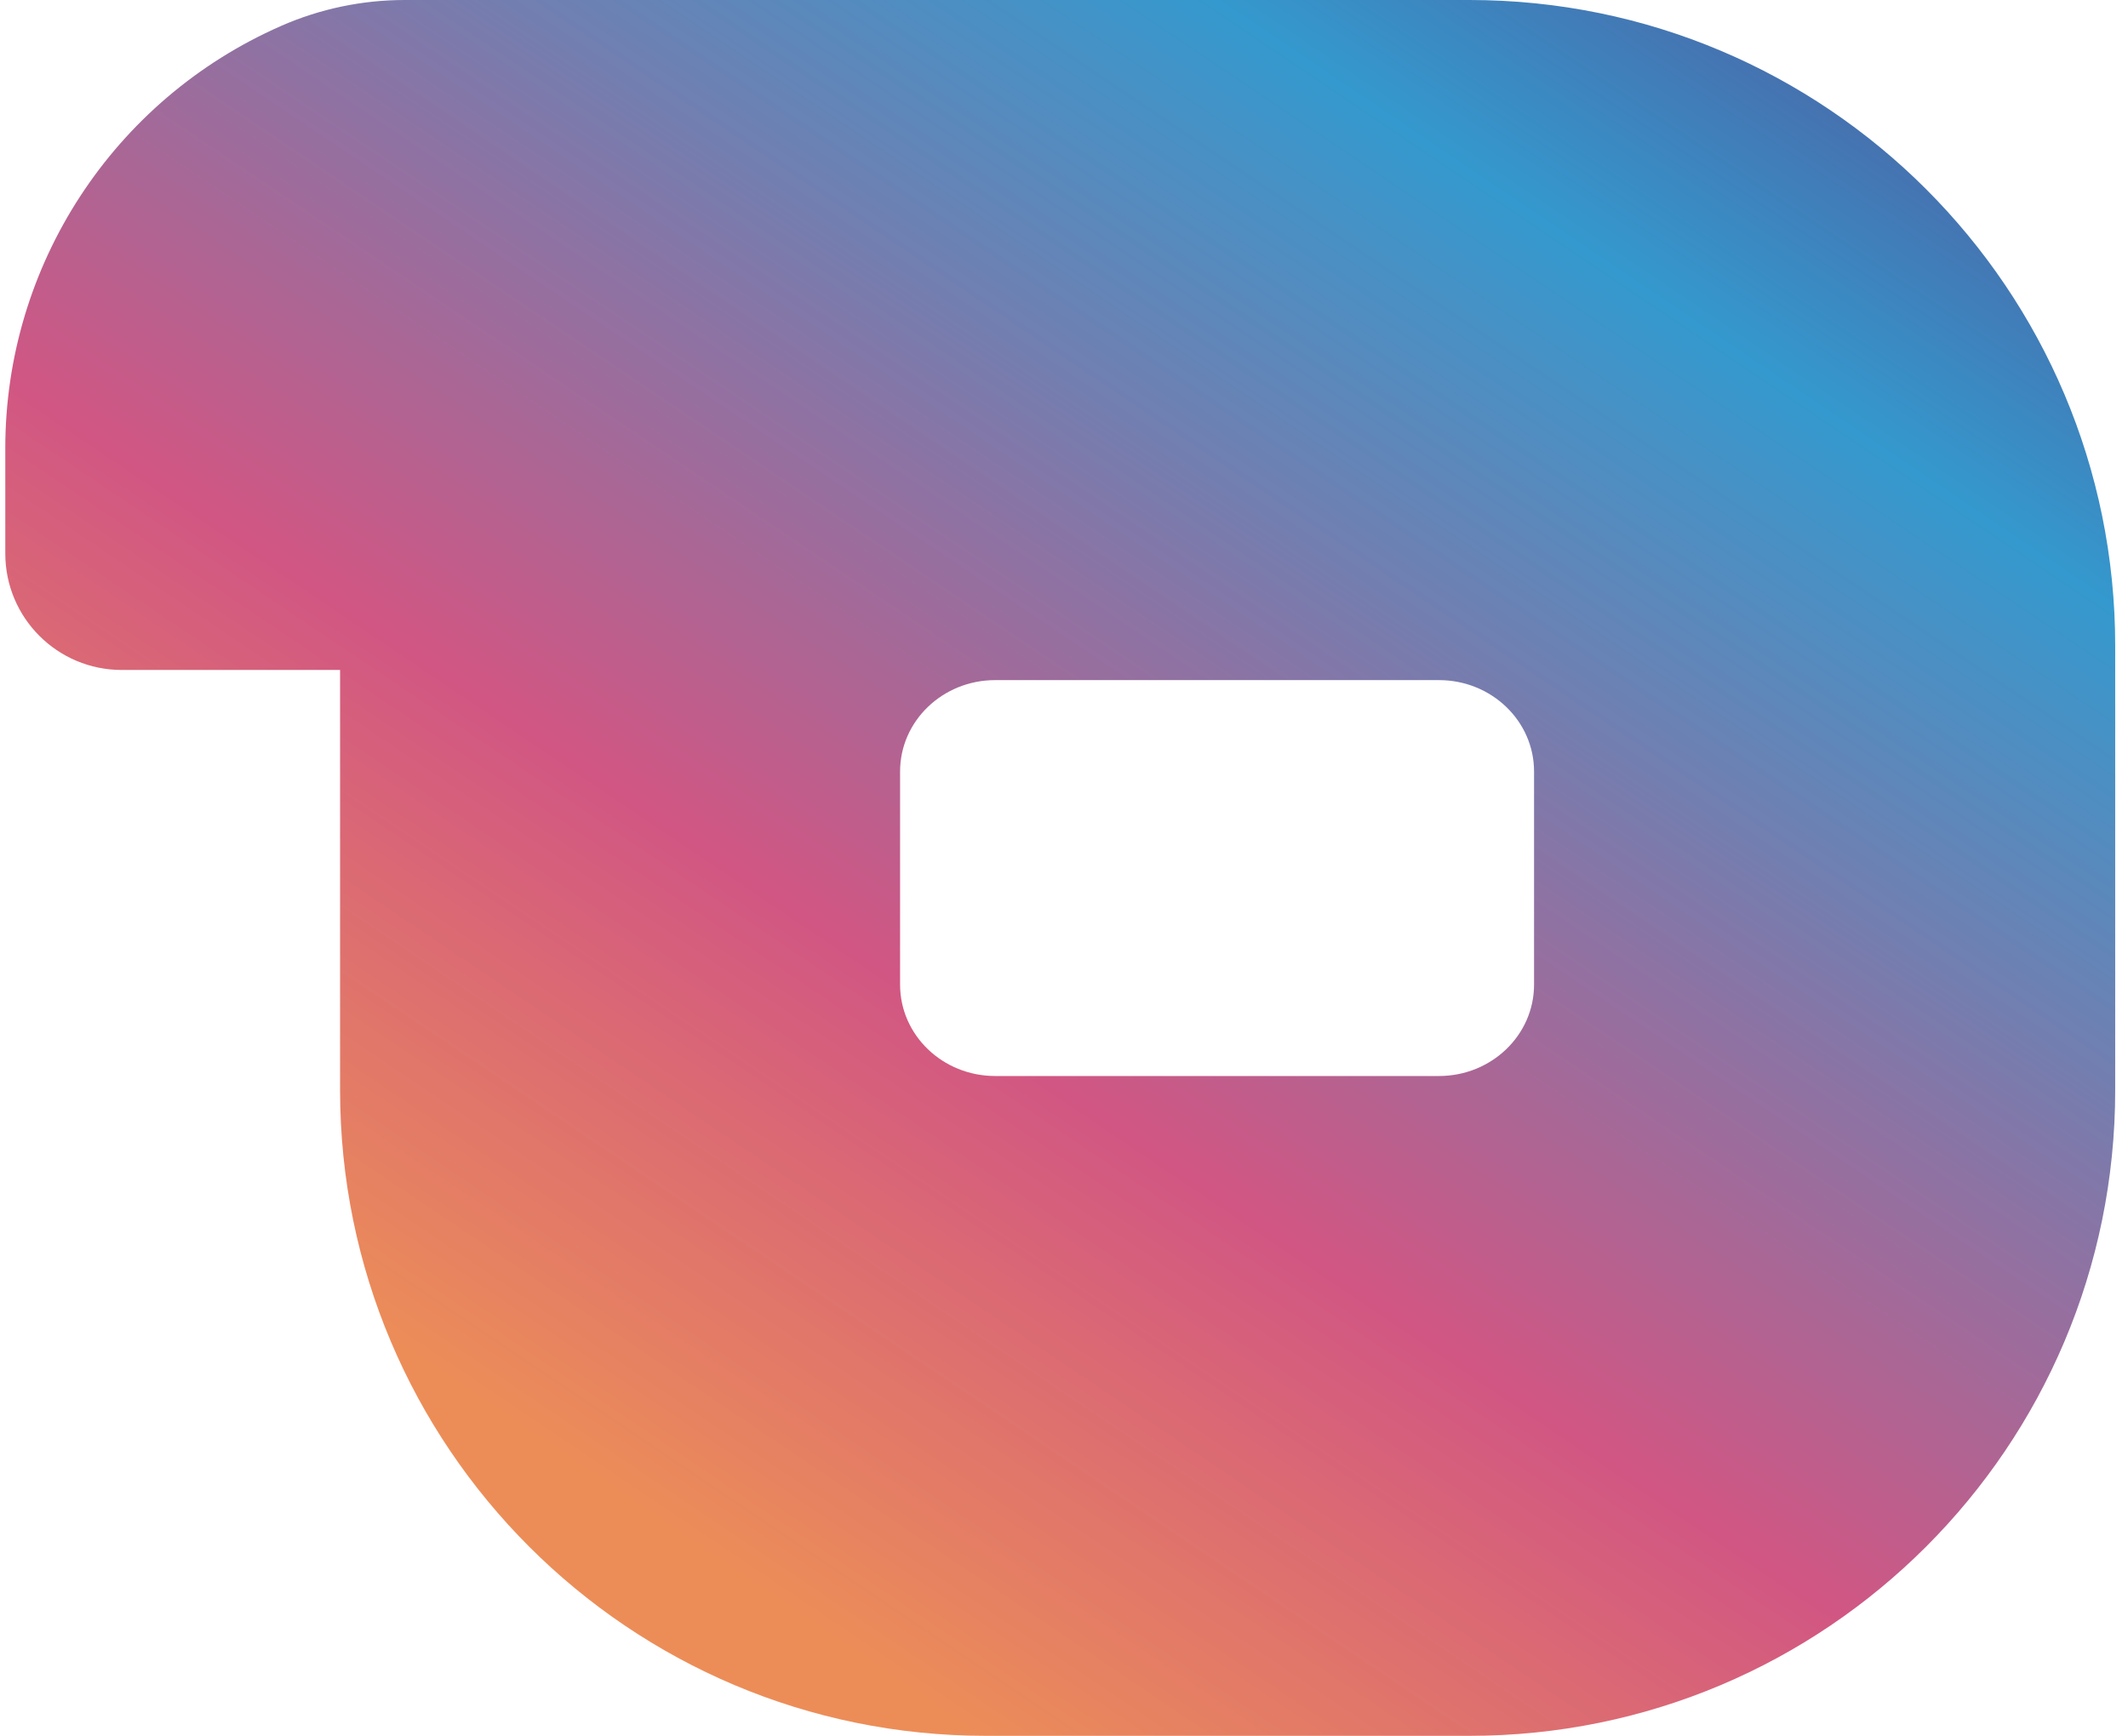
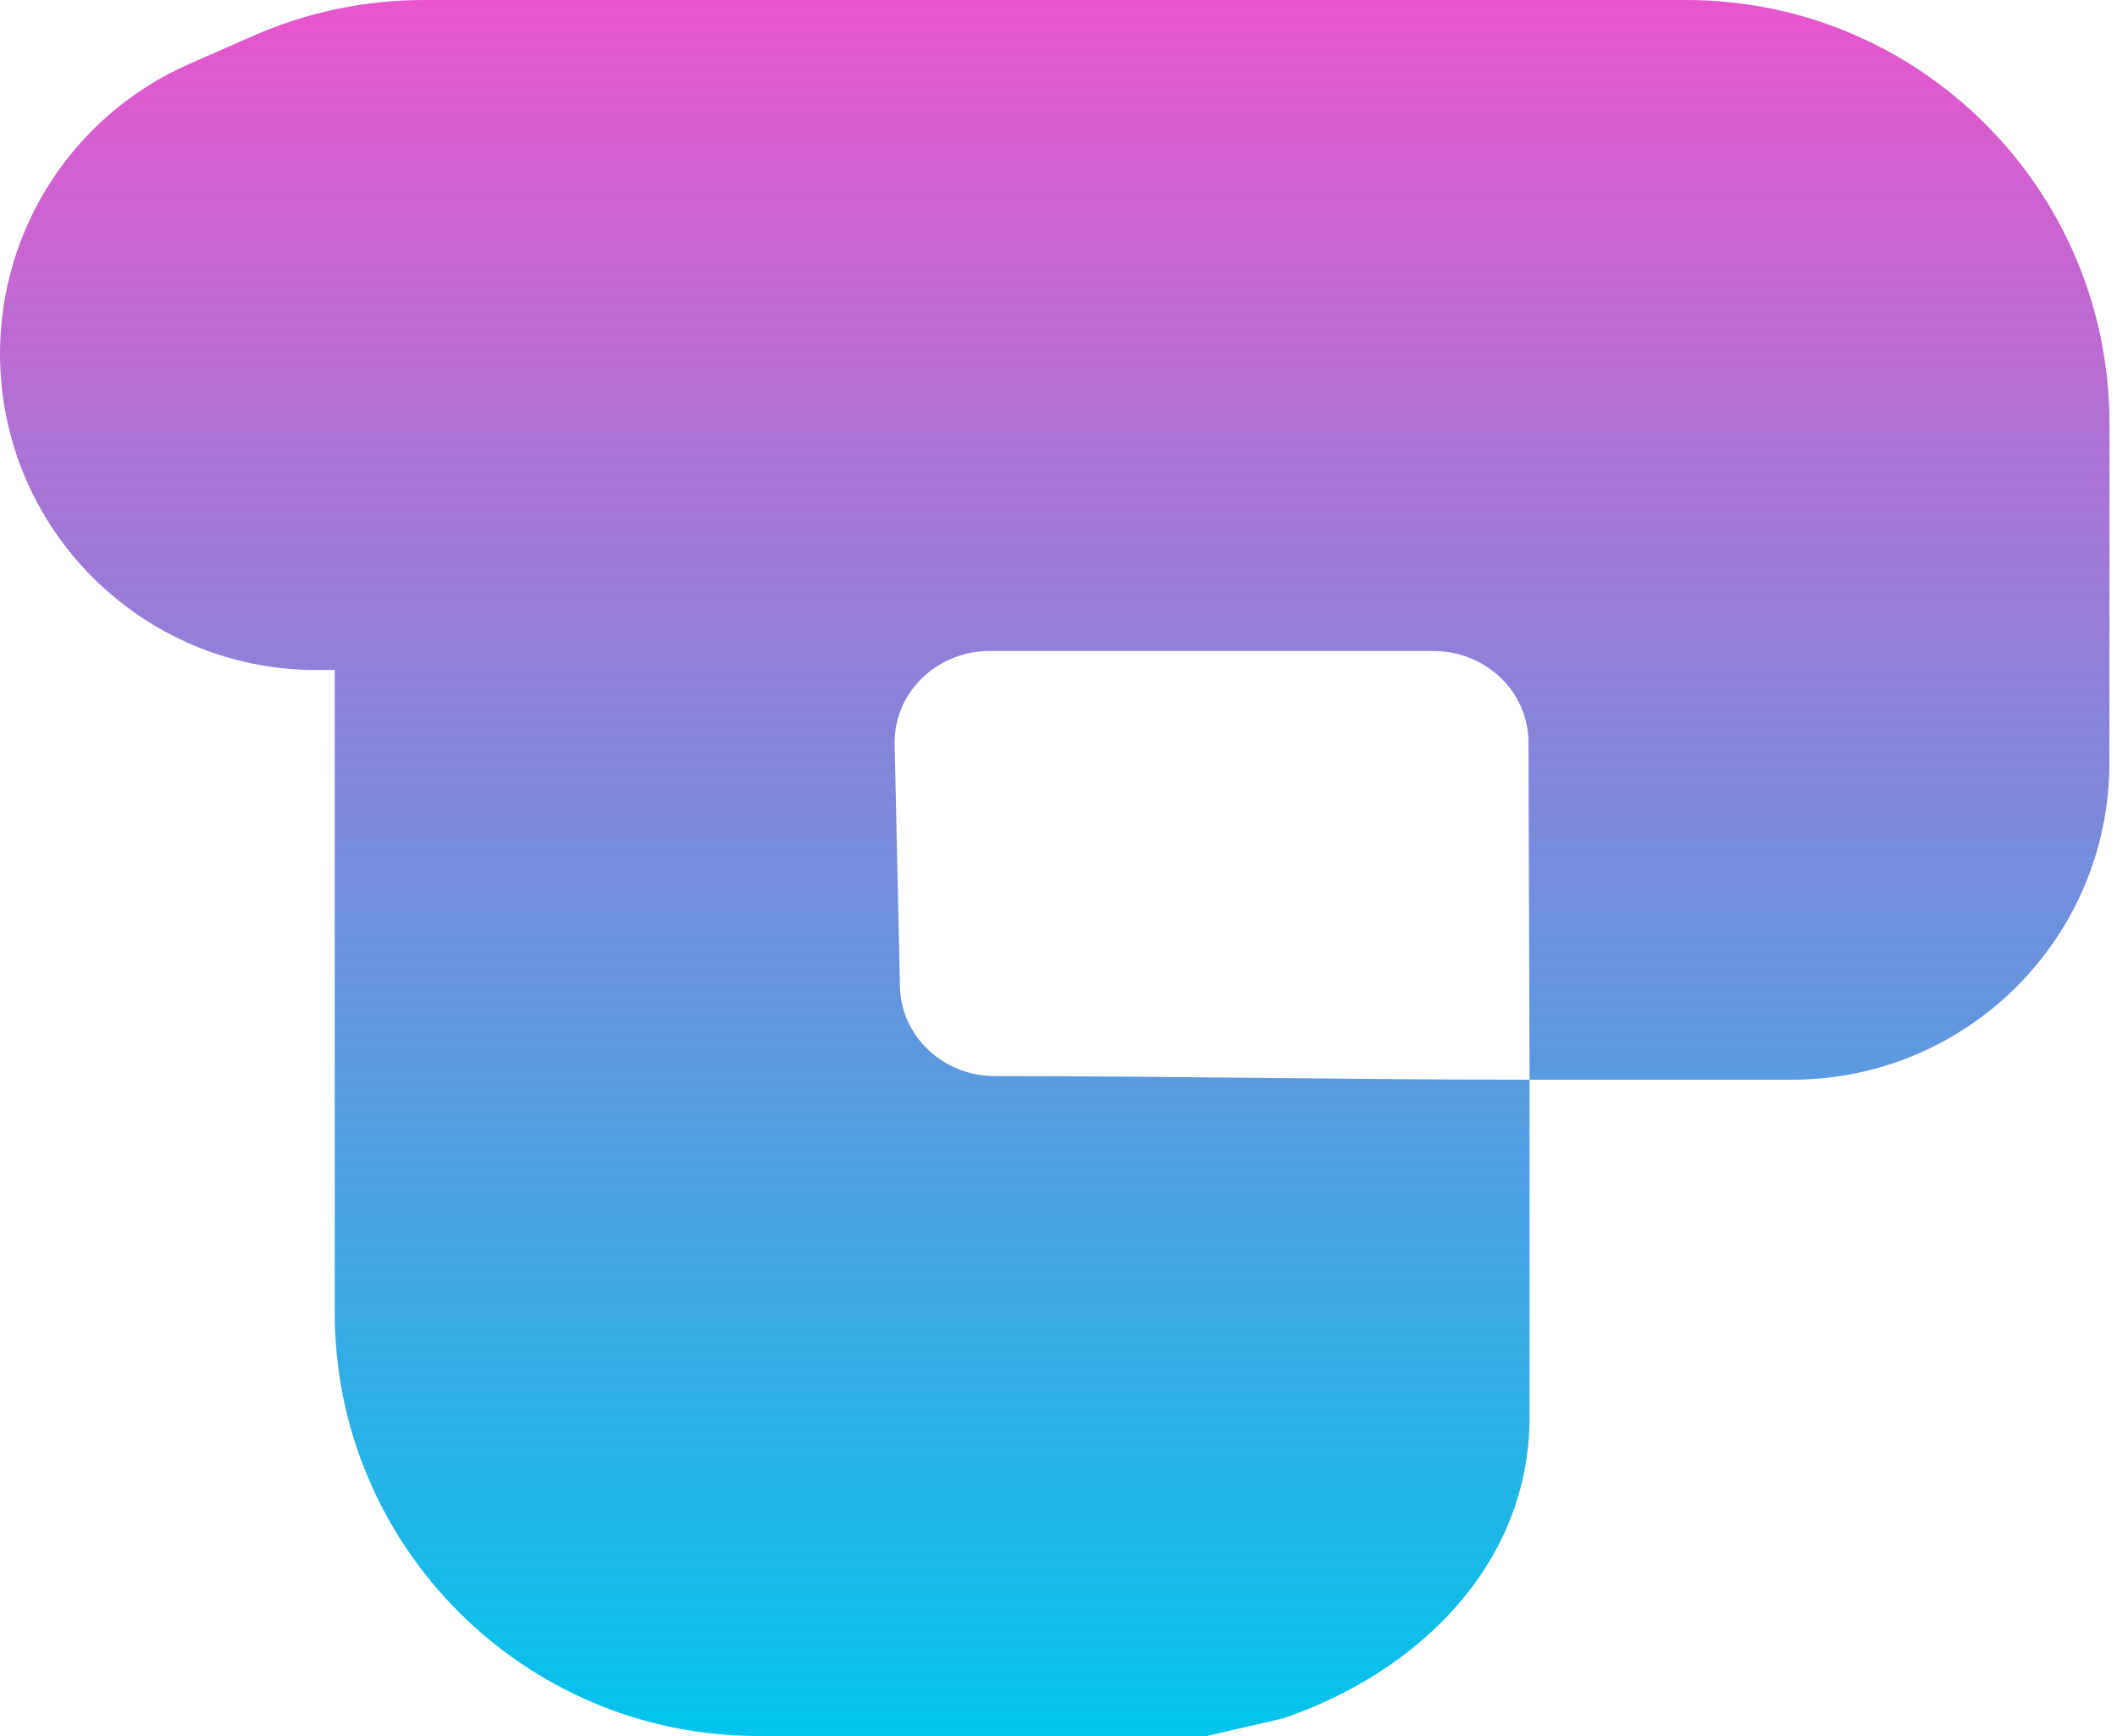
- <svg xmlns="http://www.w3.org/2000/svg" width="201" height="164" viewBox="0 0 201 164" fill="none">
-   <path fill-rule="evenodd" clip-rule="evenodd" d="M199.791 61C199.791 27.311 172.48 0 138.791 0H38.227C34.201 0 30.218 0.837 26.533 2.458V2.458C10.713 9.415 0.5 25.064 0.5 42.345V52.298C0.5 58.373 5.425 63.298 11.5 63.298H32.122V103C32.122 136.689 59.432 164 93.122 164H138.791C172.48 164 199.791 136.689 199.791 103V61ZM135.917 64.257H93.999C89.039 64.257 85.017 68.122 85.017 72.889V93.029C85.017 97.796 89.039 101.661 93.999 101.661H135.917C140.877 101.661 144.899 97.796 144.899 93.029V72.889C144.899 68.122 140.877 64.257 135.917 64.257Z" fill="url(#paint0_linear_1299_8)" />
+ <svg xmlns="http://www.w3.org/2000/svg" width="200" height="164" viewBox="0 0 200 164" fill="none">
+   <path d="M23.926 3.384C29.001 1.153 34.484 0 40.029 0H159.291C181.382 0 199.291 17.93 199.289 40.022C199.287 52.773 199.285 63.395 199.284 72.034C199.28 88.596 185.852 102 169.29 102H144.5L144.399 70.132C144.399 65.365 140.377 61.5 135.417 61.5H93.499C88.539 61.5 84.517 65.365 84.517 70.132L85.018 93.029C85.018 97.796 89.039 101.661 94 101.661C111 101.661 127.5 102 144.5 102V133.907C144.5 147.73 134 158 121.188 162.343L114 164H71.622C49.53 164 31.622 146.091 31.622 124V63.298H29.886C13.381 63.298 0 49.918 0 33.412V33.412C0 21.559 7.005 10.826 17.855 6.054L23.926 3.384Z" fill="url(#paint0_linear_1300_41)" />
  <defs>
-     <linearGradient id="paint0_linear_1299_8" x1="199.791" y1="-21.099" x2="79.712" y2="156.989" gradientUnits="userSpaceOnUse">
-       <stop offset="0.048" stop-color="#5C418A" />
-       <stop offset="0.303" stop-color="#3499CE" />
-       <stop offset="0.737" stop-color="#D15683" />
-       <stop offset="0.995" stop-color="#EC8D58" />
+     <linearGradient id="paint0_linear_1300_41" x1="99.645" y1="0" x2="99.645" y2="164" gradientUnits="userSpaceOnUse">
+       <stop stop-color="#E855CD" />
+       <stop offset="1" stop-color="#02C4EB" />
    </linearGradient>
  </defs>
</svg>
